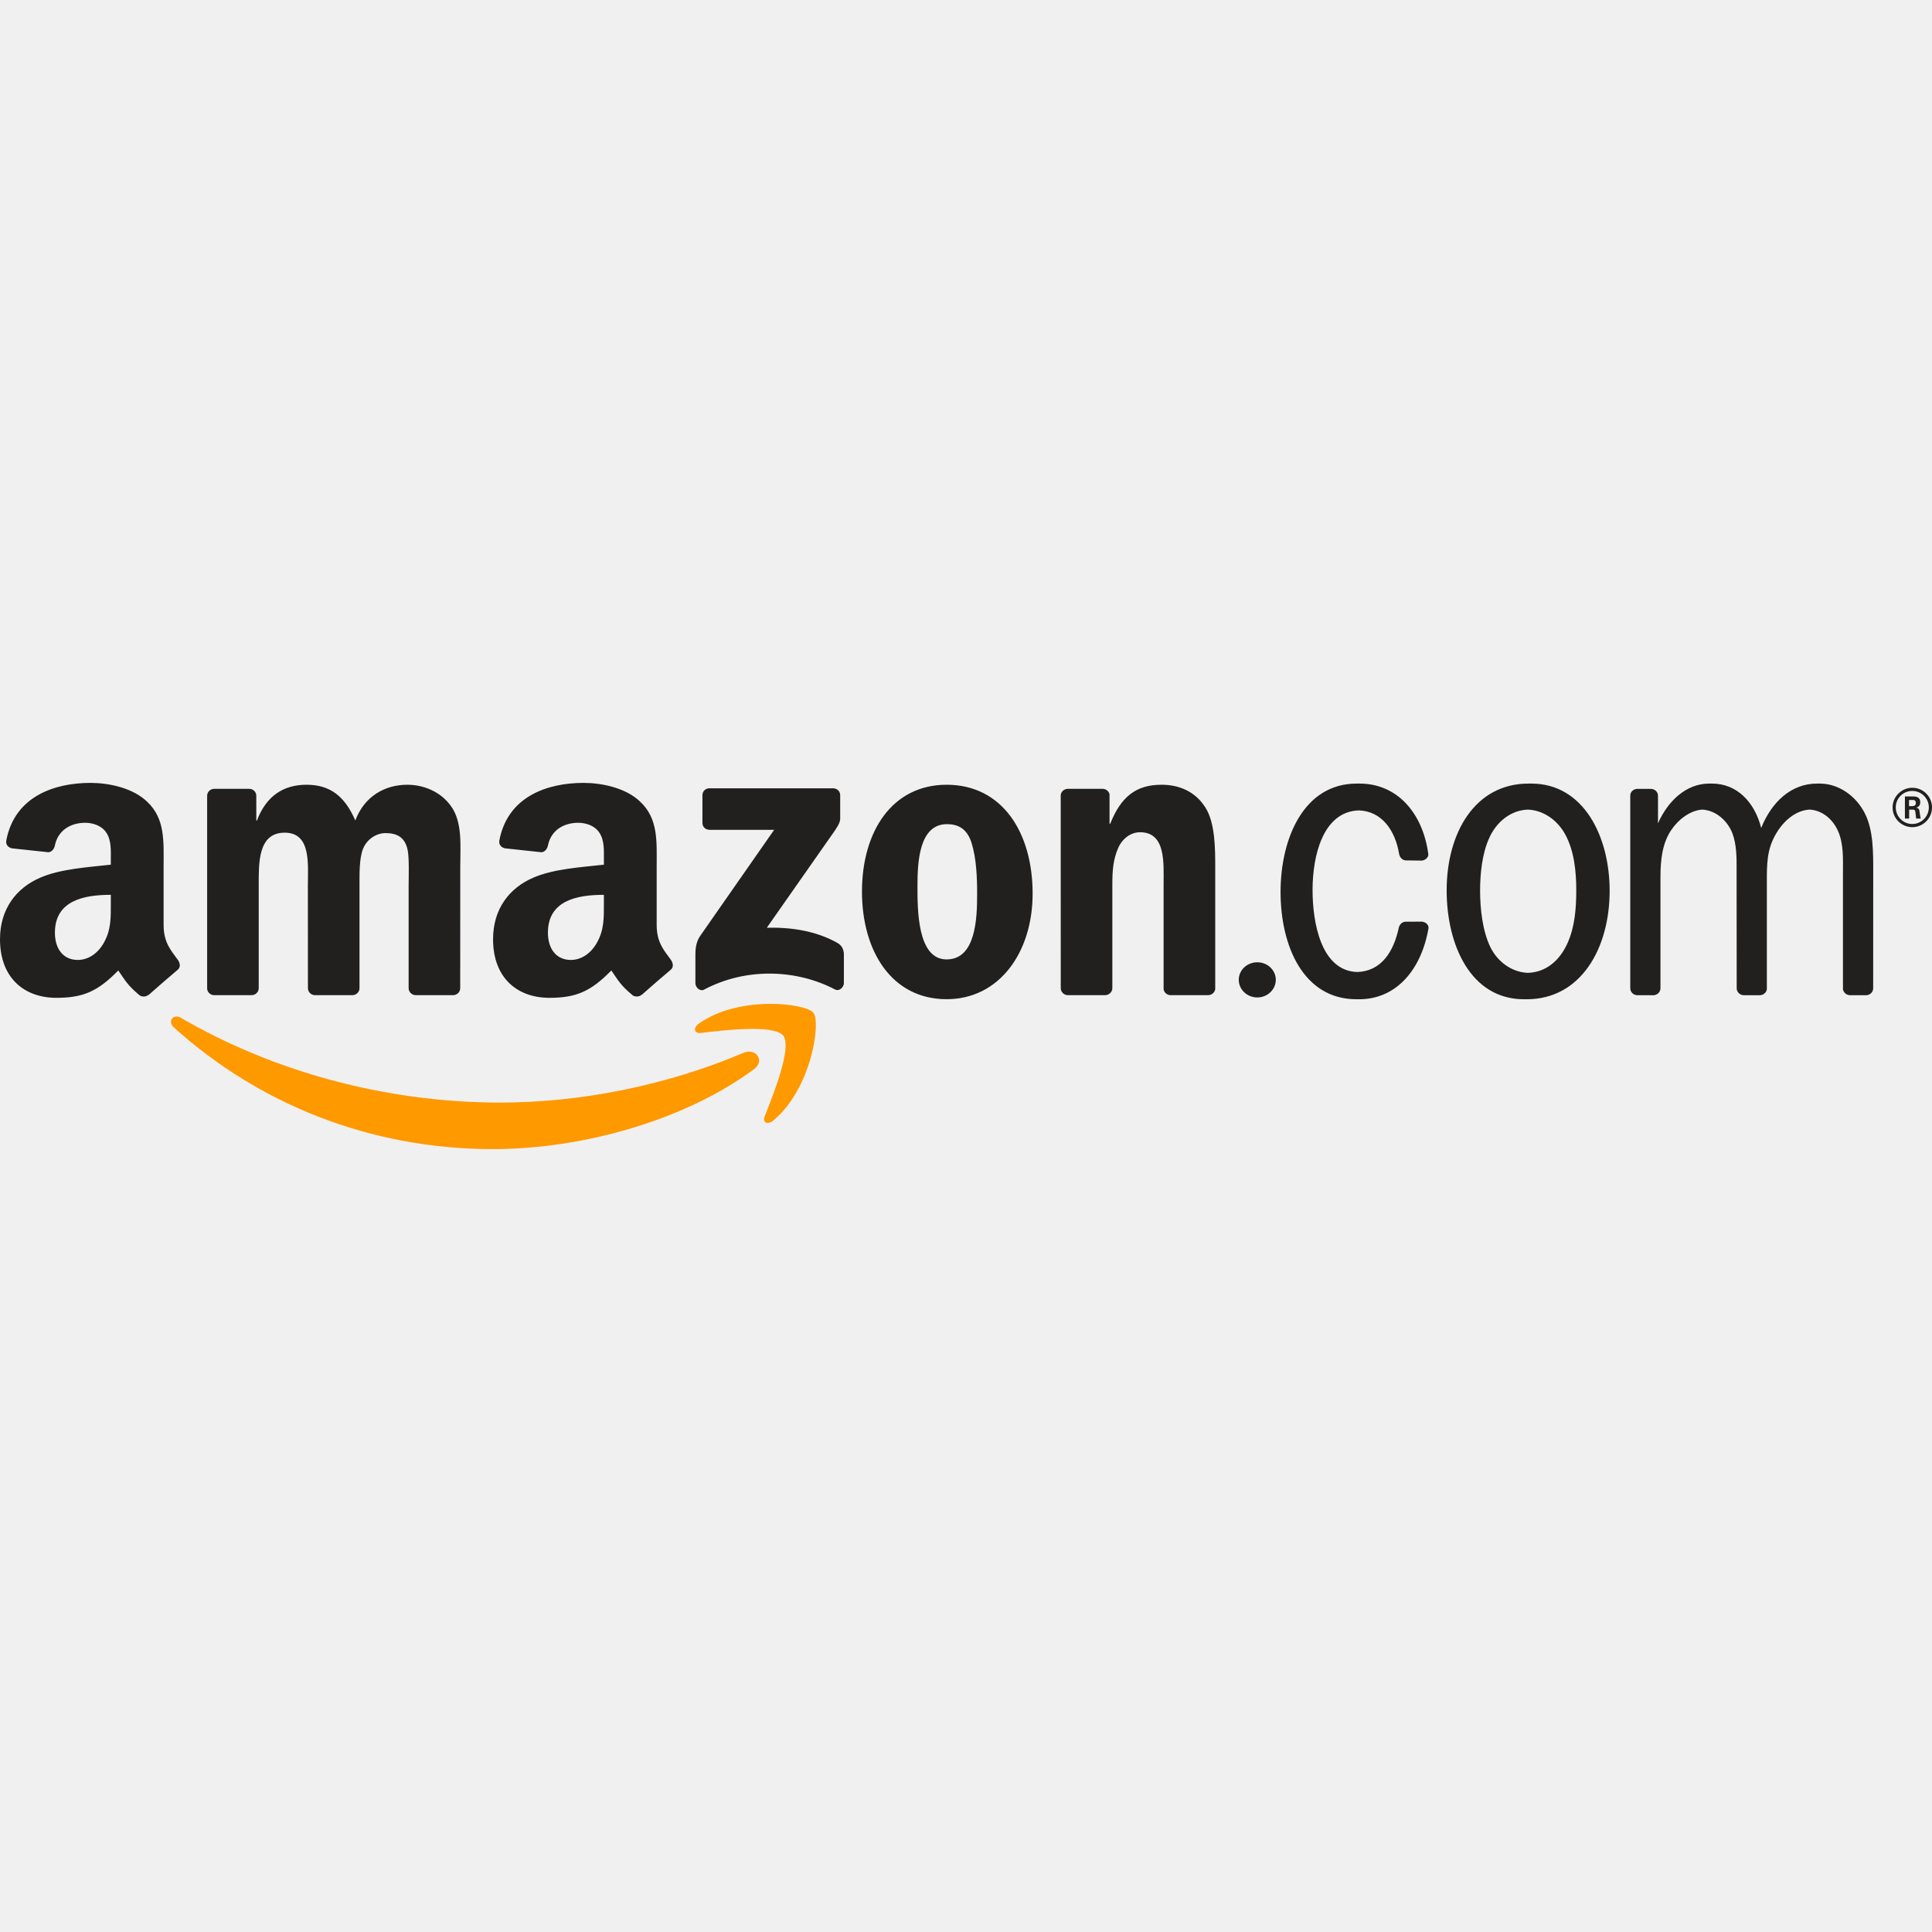
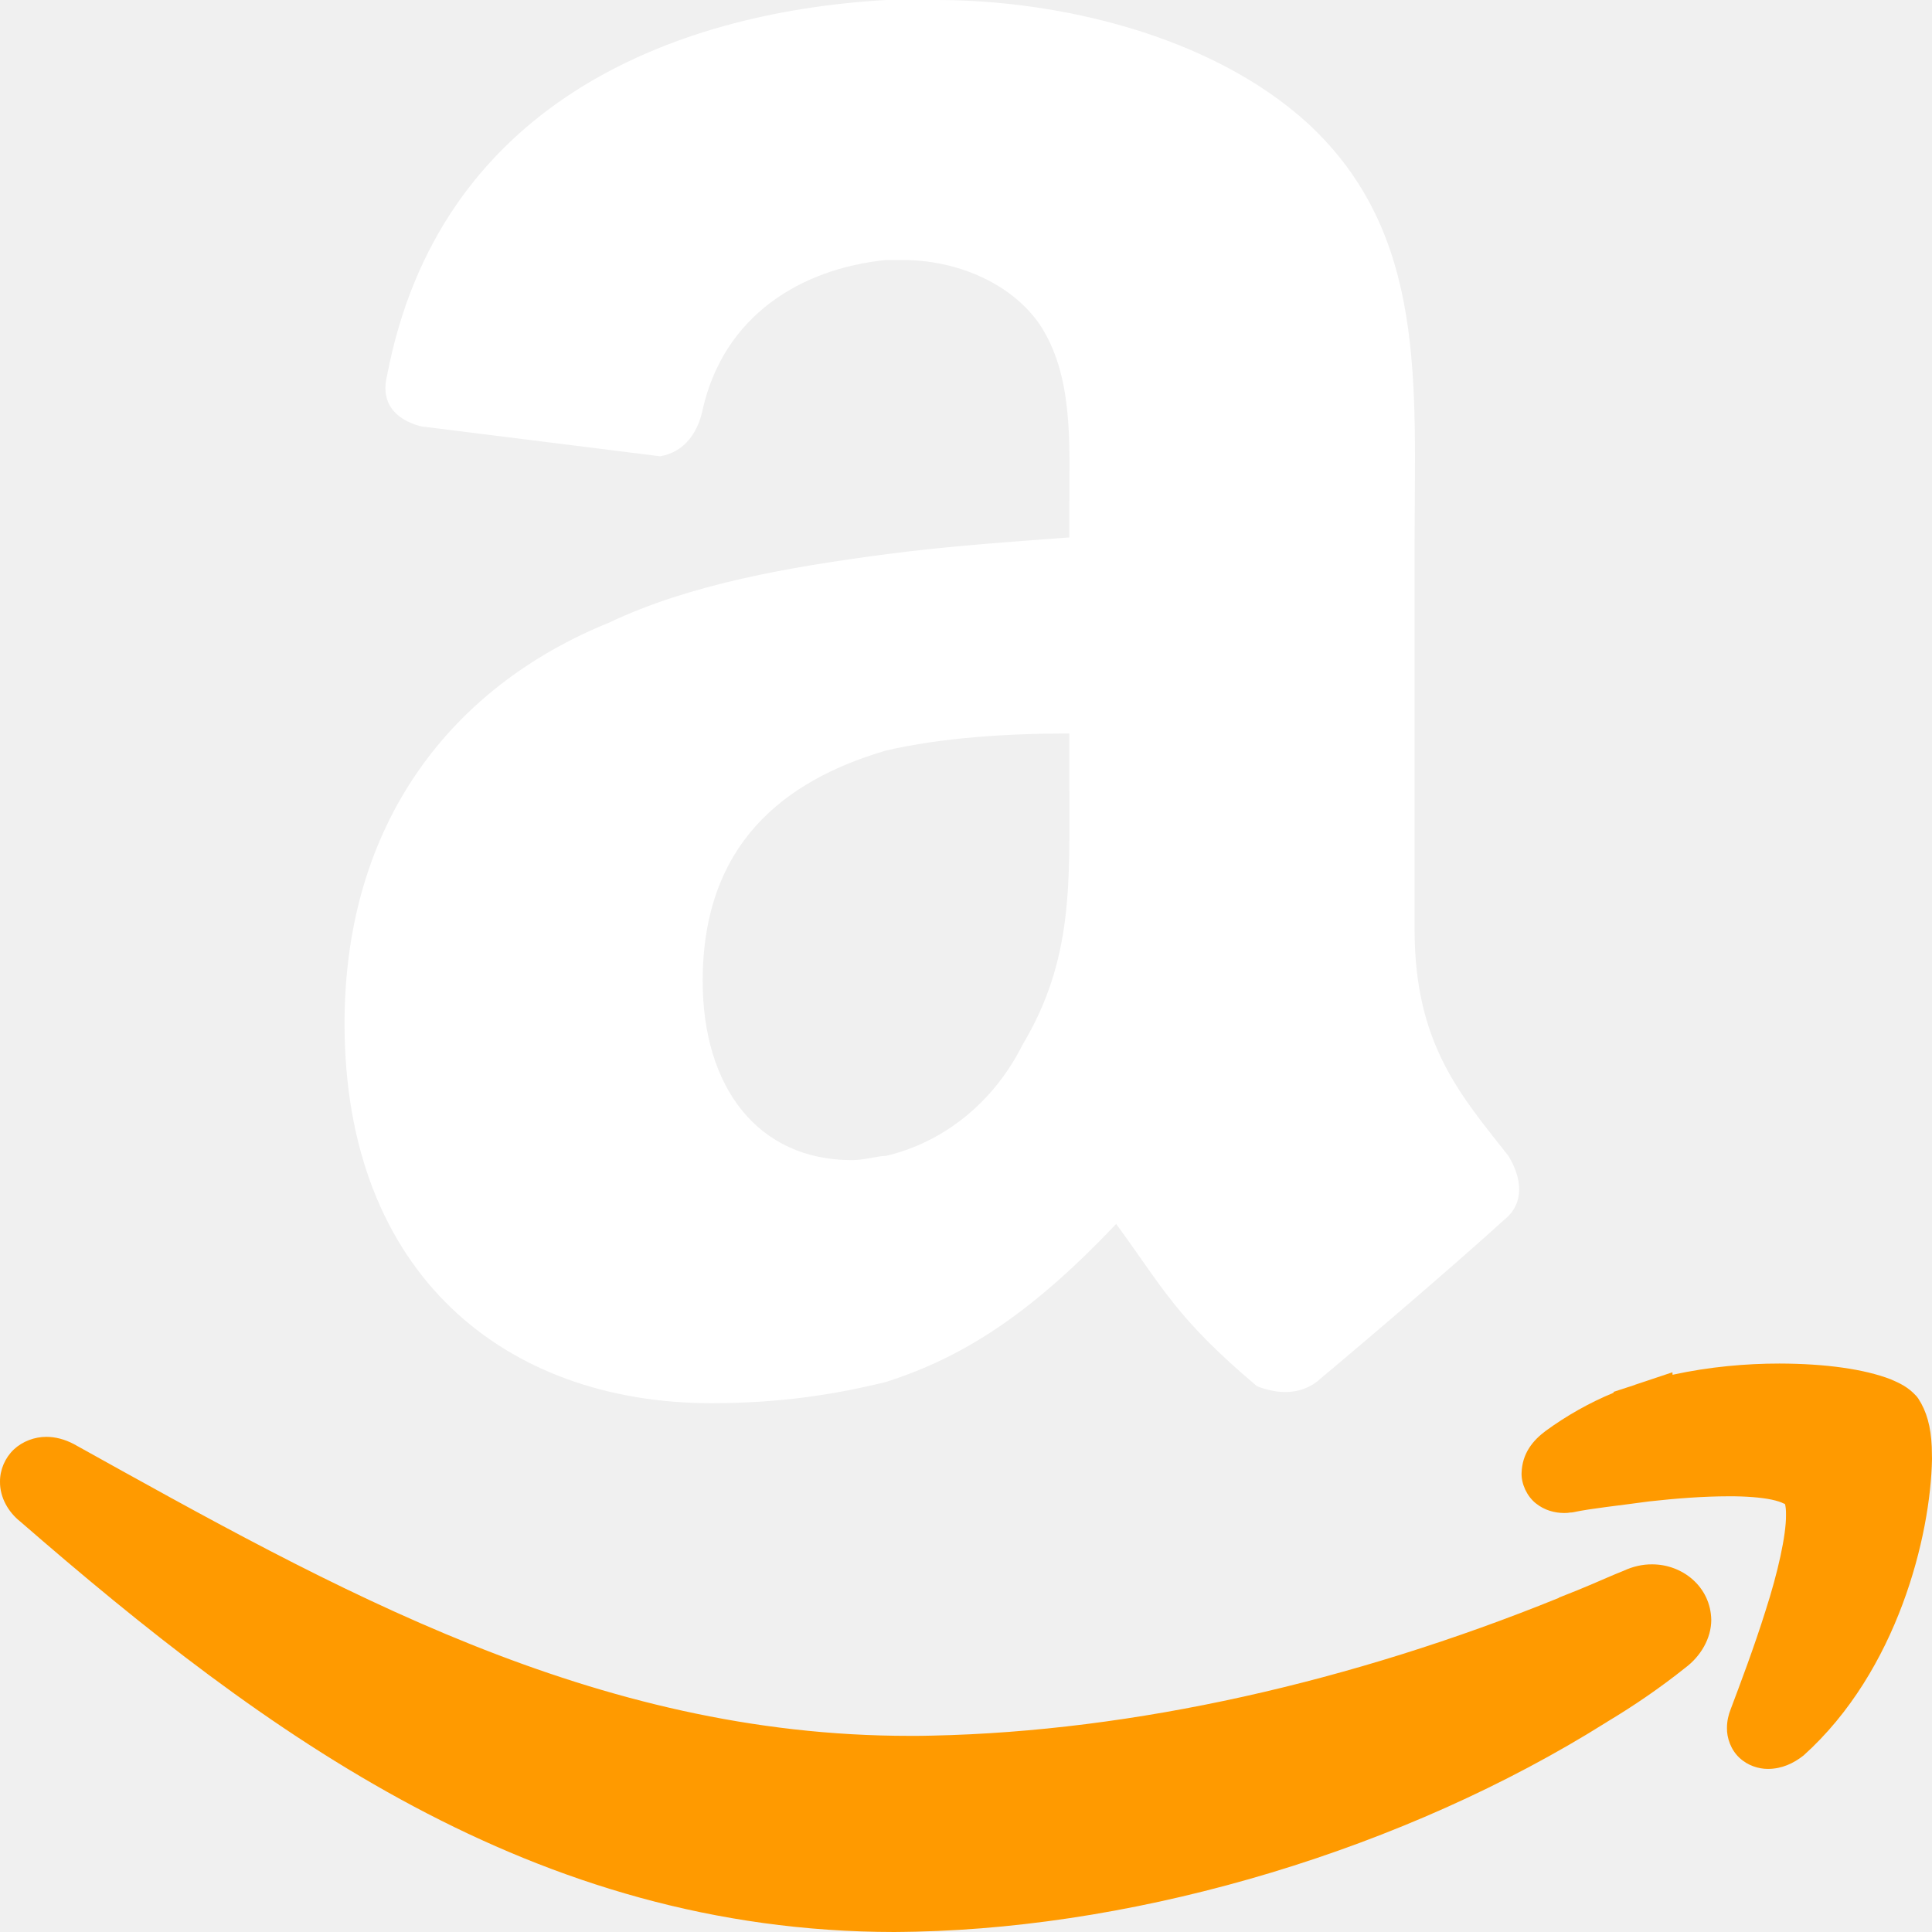
- <svg xmlns="http://www.w3.org/2000/svg" width="800px" height="800px" viewBox="7.082 -380.929 957.518 957.518">
-   <path d="M380.724 149.019c-34.999 25.798-85.729 39.562-129.406 39.562-61.243 0-116.377-22.652-158.088-60.325-3.277-2.962-.341-7 3.592-4.692 45.015 26.189 100.673 41.947 158.166 41.947 38.774 0 81.43-8.023 120.65-24.671 5.925-2.517 10.88 3.879 5.086 8.179" fill="#f90" />
-   <path d="M395.275 132.372c-4.457-5.715-29.573-2.701-40.847-1.363-3.434.42-3.958-2.569-.865-4.719 20.004-14.079 52.827-10.016 56.655-5.297 3.827 4.746-.996 37.648-19.794 53.352-2.884 2.412-5.637 1.127-4.352-2.07 4.222-10.54 13.686-34.162 9.203-39.903" fill="#f90" />
-   <path d="M355.216 26.901V13.216c0-2.071 1.573-3.46 3.46-3.46h61.27c1.966 0 3.539 1.416 3.539 3.46v11.719c-.026 1.966-1.678 4.536-4.614 8.599l-31.749 45.329c11.798-.289 24.251 1.468 34.947 7.498 2.412 1.363 3.067 3.356 3.251 5.322v14.603c0 1.992-2.202 4.326-4.509 3.119-18.851-9.883-43.888-10.958-64.729.105-2.124 1.154-4.353-1.153-4.353-3.146V92.496c0-2.229.026-6.03 2.255-9.412l36.782-52.749h-32.011c-1.967 0-3.539-1.389-3.539-3.434M131.717 112.29h-18.641c-1.782-.131-3.198-1.469-3.329-3.172V13.452c0-1.914 1.6-3.434 3.592-3.434h17.382c1.809.078 3.251 1.468 3.382 3.198v12.505h.341c4.535-12.086 13.056-17.723 24.539-17.723 11.666 0 18.955 5.637 24.198 17.723 4.509-12.086 14.76-17.723 25.745-17.723 7.812 0 16.359 3.225 21.576 10.46 5.898 8.049 4.692 19.741 4.692 29.992l-.025 60.377c0 1.914-1.6 3.461-3.592 3.461h-18.614c-1.861-.131-3.355-1.626-3.355-3.461V58.125c0-4.037.366-14.104-.524-17.932-1.39-6.423-5.559-8.232-10.959-8.232-4.509 0-9.229 3.015-11.143 7.839-1.913 4.824-1.729 12.898-1.729 18.325v50.704c0 1.914-1.6 3.461-3.592 3.461h-18.614c-1.888-.131-3.355-1.626-3.355-3.461l-.026-50.704c0-10.67 1.757-26.374-11.483-26.374-13.396 0-12.872 15.311-12.872 26.374v50.704c-.003 1.914-1.602 3.461-3.594 3.461M476.232 7.999c27.659 0 42.629 23.752 42.629 53.955 0 29.179-16.543 52.329-42.629 52.329-27.16 0-41.947-23.752-41.947-53.351 0-29.784 14.971-52.933 41.947-52.933m.157 19.531c-13.737 0-14.603 18.719-14.603 30.385 0 11.693-.184 36.651 14.445 36.651 14.445 0 15.127-20.134 15.127-32.404 0-8.075-.341-17.723-2.778-25.378-2.097-6.659-6.266-9.254-12.191-9.254M554.725 112.29h-18.562c-1.861-.131-3.355-1.625-3.355-3.461l-.026-95.691c.157-1.756 1.704-3.12 3.592-3.12h17.277c1.625.078 2.962 1.18 3.329 2.674V27.32h.341c5.217-13.082 12.531-19.322 25.404-19.322 8.363 0 16.517 3.015 21.76 11.273 4.876 7.655 4.876 20.528 4.876 29.782v60.22c-.209 1.678-1.756 3.016-3.592 3.016h-18.692c-1.704-.131-3.119-1.39-3.303-3.016V57.312c0-10.46 1.205-25.771-11.667-25.771-4.535 0-8.704 3.041-10.775 7.655-2.621 5.846-2.962 11.667-2.962 18.116v51.516c-.026 1.915-1.652 3.462-3.645 3.462M621.028 104.686c0-4.824 4.116-8.704 9.176-8.704s9.176 3.879 9.176 8.704c0 4.798-4.116 8.73-9.176 8.73s-9.176-3.932-9.176-8.73M818.519 112.315c-1.94-.078-3.461-1.572-3.461-3.46V13.189c.105-1.704 1.547-3.041 3.33-3.146h6.843c1.888 0 3.408 1.363 3.565 3.146v13.947c4.876-11.063 13.947-19.715 25.404-19.715h1.389c12.165 0 21.053 8.966 24.355 21.996 5.165-12.873 14.865-21.996 27.659-21.996h1.416c9.045 0 17.748 5.82 22.258 14.682 4.352 8.468 4.194 19.741 4.194 29.206l-.026 57.546c.026 1.835-1.468 3.329-3.329 3.46h-8.18c-1.782-.078-3.225-1.336-3.461-2.988V51.309c0-6.843.341-14.105-2.438-20.344-2.832-6.371-8.259-10.356-14.079-10.645-6.501.315-12.479 5.06-16.359 11.457-5.033 8.258-4.85 15.704-4.85 25.352v52.25c-.236 1.572-1.625 2.805-3.33 2.936h-8.127c-1.939-.078-3.486-1.572-3.486-3.46l-.053-61.374c0-5.637-.341-12.27-2.937-17.33-3.015-5.768-8.415-9.543-14.078-9.832-5.872.341-11.798 4.824-15.311 10.042-4.535 6.659-5.4 14.891-5.4 23.359v55.134c0 1.835-1.495 3.329-3.356 3.46h-8.152M762.363 114.308c-26.453 0-38.303-26.977-38.303-53.955 0-28.366 13.921-52.932 40.558-52.932h1.415c25.902 0 38.802 26.165 38.802 53.142 0 28.576-14.289 53.745-41.082 53.745H762.363m1.94-13.083c8.703-.287 15.572-5.688 19.636-14.681 3.645-8.075 4.353-17.33 4.353-26.191 0-9.647-1.049-19.715-5.585-27.973-4.063-7.21-11.037-11.798-18.43-12.06-8.232.289-15.6 5.873-19.296 14.472-3.329 7.446-4.352 17.33-4.352 25.562 0 9.255 1.205 19.951 5.033 28 3.723 7.628 10.881 12.583 18.641 12.871M679.701 100.806c11.877-.366 18.116-9.883 20.686-22.206.524-1.547 1.704-2.727 3.435-2.727l7.839-.026c1.861.079 3.565 1.495 3.408 3.225-3.618 21-16.281 35.235-34.318 35.235h-1.416c-26.269 0-37.595-26.375-37.595-53.142 0-26.558 11.483-53.745 37.752-53.745h1.416c18.247 0 31.251 14.052 34.082 35.052 0 1.573-1.468 2.937-3.198 3.12l-8.206-.105c-1.73-.236-2.857-1.704-3.12-3.355-1.966-11.719-8.704-21.052-19.925-21.419-17.855.578-22.941 22.547-22.941 39.457 0 16.281 4.247 40.059 22.101 40.636M339.564 94.75c-3.408-4.719-7.026-8.547-7.026-17.277V48.425c0-12.296.865-23.595-8.206-32.063-7.157-6.869-19.007-9.281-28.078-9.281-17.723 0-37.543 6.606-41.685 28.524-.446 2.333 1.258 3.565 2.778 3.906l18.063 1.94c1.704-.079 2.937-1.73 3.251-3.408 1.547-7.55 7.865-11.194 14.97-11.194 3.854 0 8.206 1.416 10.461 4.85 2.622 3.828 2.281 9.071 2.281 13.501v2.412c-10.802 1.232-24.933 2.019-35.053 6.476-11.692 5.034-19.872 15.337-19.872 30.464 0 19.375 12.19 29.048 27.895 29.048 13.239 0 20.502-3.119 30.727-13.555 3.382 4.903 4.509 7.289 10.696 12.428 1.39.734 3.172.655 4.404-.445l.026.052c3.723-3.304 10.486-9.202 14.288-12.374 1.522-1.259 1.26-3.278.08-4.956zm-36.678-8.389c-2.963 5.244-7.682 8.468-12.898 8.468-7.157 0-11.353-5.453-11.353-13.502 0-15.887 14.236-18.771 27.738-18.771v4.037c.001 7.262.184 13.319-3.487 19.768zM95.196 94.75c-3.408-4.719-7.025-8.547-7.025-17.277V48.425c0-12.296.865-23.595-8.206-32.063-7.157-6.869-19.008-9.281-28.078-9.281-17.723 0-37.517 6.606-41.685 28.524-.42 2.333 1.258 3.565 2.778 3.906l18.09 1.94c1.678-.079 2.91-1.73 3.225-3.408 1.547-7.55 7.892-11.194 14.996-11.194 3.828 0 8.18 1.416 10.461 4.85 2.595 3.828 2.254 9.071 2.254 13.501v2.412c-10.801 1.232-24.932 2.019-35.052 6.476C15.288 59.122 7.082 69.425 7.082 84.552c0 19.375 12.217 29.048 27.895 29.048 13.266 0 20.502-3.119 30.727-13.555 3.408 4.903 4.509 7.289 10.696 12.428 1.39.734 3.172.655 4.404-.445l.053.052c3.723-3.304 10.486-9.202 14.288-12.374 1.52-1.259 1.257-3.278.051-4.956zm-36.677-8.389c-2.963 5.244-7.655 8.468-12.898 8.468-7.157 0-11.326-5.453-11.326-13.502 0-15.887 14.235-18.771 27.711-18.771v4.037c0 7.262.183 13.319-3.487 19.768zM954.821 11.066c4.482 0 8.206 3.618 8.206 8.18 0 4.457-3.671 8.206-8.206 8.206-4.51 0-8.18-3.67-8.18-8.206 0-4.615 3.723-8.18 8.18-8.18m.026-1.573c-5.244 0-9.779 4.247-9.779 9.779 0 5.427 4.457 9.752 9.779 9.752 5.348 0 9.752-4.378 9.752-9.752 0-5.532-4.482-9.779-9.752-9.779m-3.67 15.258h2.098v-4.404h1.939c.761 0 .971.315 1.128.944 0 .157.367 2.937.394 3.46h2.333c-.288-.524-.446-2.019-.551-2.91-.21-1.39-.314-2.36-1.809-2.464.76-.262 2.071-.682 2.071-2.701 0-2.884-2.544-2.884-3.854-2.884h-3.749v10.959m2.044-9.202h1.757c.576 0 1.625 0 1.625 1.494 0 .577-.262 1.547-1.678 1.547h-1.704v-3.041" fill="#221f1f" />
+ <svg xmlns="http://www.w3.org/2000/svg" width="800px" height="800px" viewBox="0 0 48 48" version="1.1" fill="#000000">
+   <g id="SVGRepo_bgCarrier" stroke-width="0" />
+   <g id="SVGRepo_tracerCarrier" stroke-linecap="round" stroke-linejoin="round" />
+   <g id="SVGRepo_iconCarrier">
+     <defs> </defs>
+     <g id="Icons" stroke="none" stroke-width="1" fill="none" fill-rule="evenodd">
+       <g id="Color-" transform="translate(-601, -560)">
+         <g id="Amazon" transform="translate(601, 560)">
+           <path d="M25.403,25.96 C24.66,27.442 23.388,28.396 22.01,28.718 C21.802,28.718 21.483,28.823 21.164,28.823 C18.835,28.823 17.458,27.021 17.458,24.373 C17.458,20.979 19.47,19.392 22.01,18.647 C23.388,18.33 24.979,18.223 26.568,18.223 L26.568,19.496 C26.568,21.933 26.673,23.839 25.403,25.96 L25.403,25.96 Z M26.568,13.352 C25.191,13.457 23.599,13.561 22.01,13.77 C19.575,14.092 17.139,14.516 15.13,15.47 C11.21,17.06 8.56,20.451 8.56,25.429 C8.56,31.686 12.584,34.862 17.673,34.862 C19.366,34.862 20.743,34.648 22.01,34.334 C24.028,33.696 25.719,32.53 27.731,30.409 C28.897,31.999 29.218,32.744 31.228,34.439 C31.758,34.648 32.289,34.648 32.709,34.334 C33.982,33.272 36.209,31.364 37.372,30.305 C37.902,29.881 37.798,29.243 37.476,28.718 C36.313,27.233 35.145,25.96 35.145,23.099 L35.145,13.561 C35.145,9.535 35.467,5.825 32.5,3.072 C30.065,0.85 26.249,0 23.283,0 L22.01,0 C16.612,0.313 10.894,2.646 9.618,9.323 C9.406,10.173 10.044,10.489 10.468,10.594 L16.4,11.336 C17.035,11.229 17.354,10.698 17.458,10.173 C17.986,7.841 19.894,6.675 22.01,6.46 L22.437,6.46 C23.709,6.46 25.087,6.991 25.826,8.053 C26.673,9.323 26.568,11.02 26.568,12.505 L26.568,13.352 L26.568,13.352 Z" fill="#ffffff"> </path>
+           <path d="M47.994,35.946 L47.994,35.944 C47.972,35.444 47.867,35.063 47.659,34.746 L47.636,34.715 L47.611,34.684 C47.399,34.453 47.196,34.365 46.976,34.269 C46.318,34.015 45.361,33.88 44.21,33.877 C43.383,33.877 42.471,33.956 41.554,34.156 L41.551,34.094 L40.628,34.402 L40.611,34.41 L40.089,34.58 L40.089,34.602 C39.477,34.856 38.921,35.173 38.405,35.548 C38.083,35.788 37.818,36.107 37.803,36.596 C37.795,36.861 37.93,37.166 38.153,37.347 C38.376,37.528 38.636,37.59 38.865,37.59 C38.918,37.59 38.969,37.587 39.014,37.578 L39.059,37.576 L39.093,37.57 C39.545,37.474 40.202,37.409 40.973,37.302 C41.633,37.228 42.333,37.175 42.94,37.175 C43.369,37.172 43.755,37.203 44.021,37.259 C44.153,37.288 44.252,37.321 44.306,37.35 C44.325,37.355 44.34,37.364 44.348,37.369 C44.359,37.406 44.376,37.502 44.373,37.635 C44.379,38.143 44.165,39.086 43.868,40.007 C43.58,40.927 43.23,41.85 42.999,42.463 C42.943,42.604 42.906,42.76 42.906,42.929 C42.9,43.175 43.002,43.474 43.216,43.672 C43.425,43.869 43.696,43.948 43.922,43.948 L43.933,43.948 C44.272,43.945 44.56,43.81 44.808,43.615 C47.151,41.509 47.966,38.143 48,36.248 L47.994,35.946 Z M41.049,38.866 C40.809,38.863 40.564,38.92 40.335,39.027 C40.078,39.128 39.816,39.247 39.567,39.352 L39.203,39.504 L38.729,39.693 L38.729,39.699 C33.579,41.788 28.168,43.014 23.162,43.121 C22.978,43.127 22.792,43.127 22.614,43.127 C14.74,43.132 8.317,39.479 1.837,35.879 C1.612,35.76 1.377,35.698 1.152,35.698 C0.861,35.698 0.562,35.808 0.344,36.011 C0.127,36.217 -0.003,36.514 4.50895989e-05,36.816 C-0.003,37.208 0.209,37.57 0.505,37.804 C6.587,43.087 13.253,47.994 22.219,48 C22.394,48 22.572,47.994 22.75,47.992 C28.453,47.864 34.902,45.936 39.909,42.791 L39.94,42.771 C40.595,42.378 41.249,41.932 41.867,41.438 C42.251,41.153 42.516,40.707 42.516,40.244 C42.5,39.422 41.802,38.866 41.049,38.866 Z" id="Fill-237" fill="#FF9A00"> </path>
+         </g>
+       </g>
+     </g>
+   </g>
</svg>
